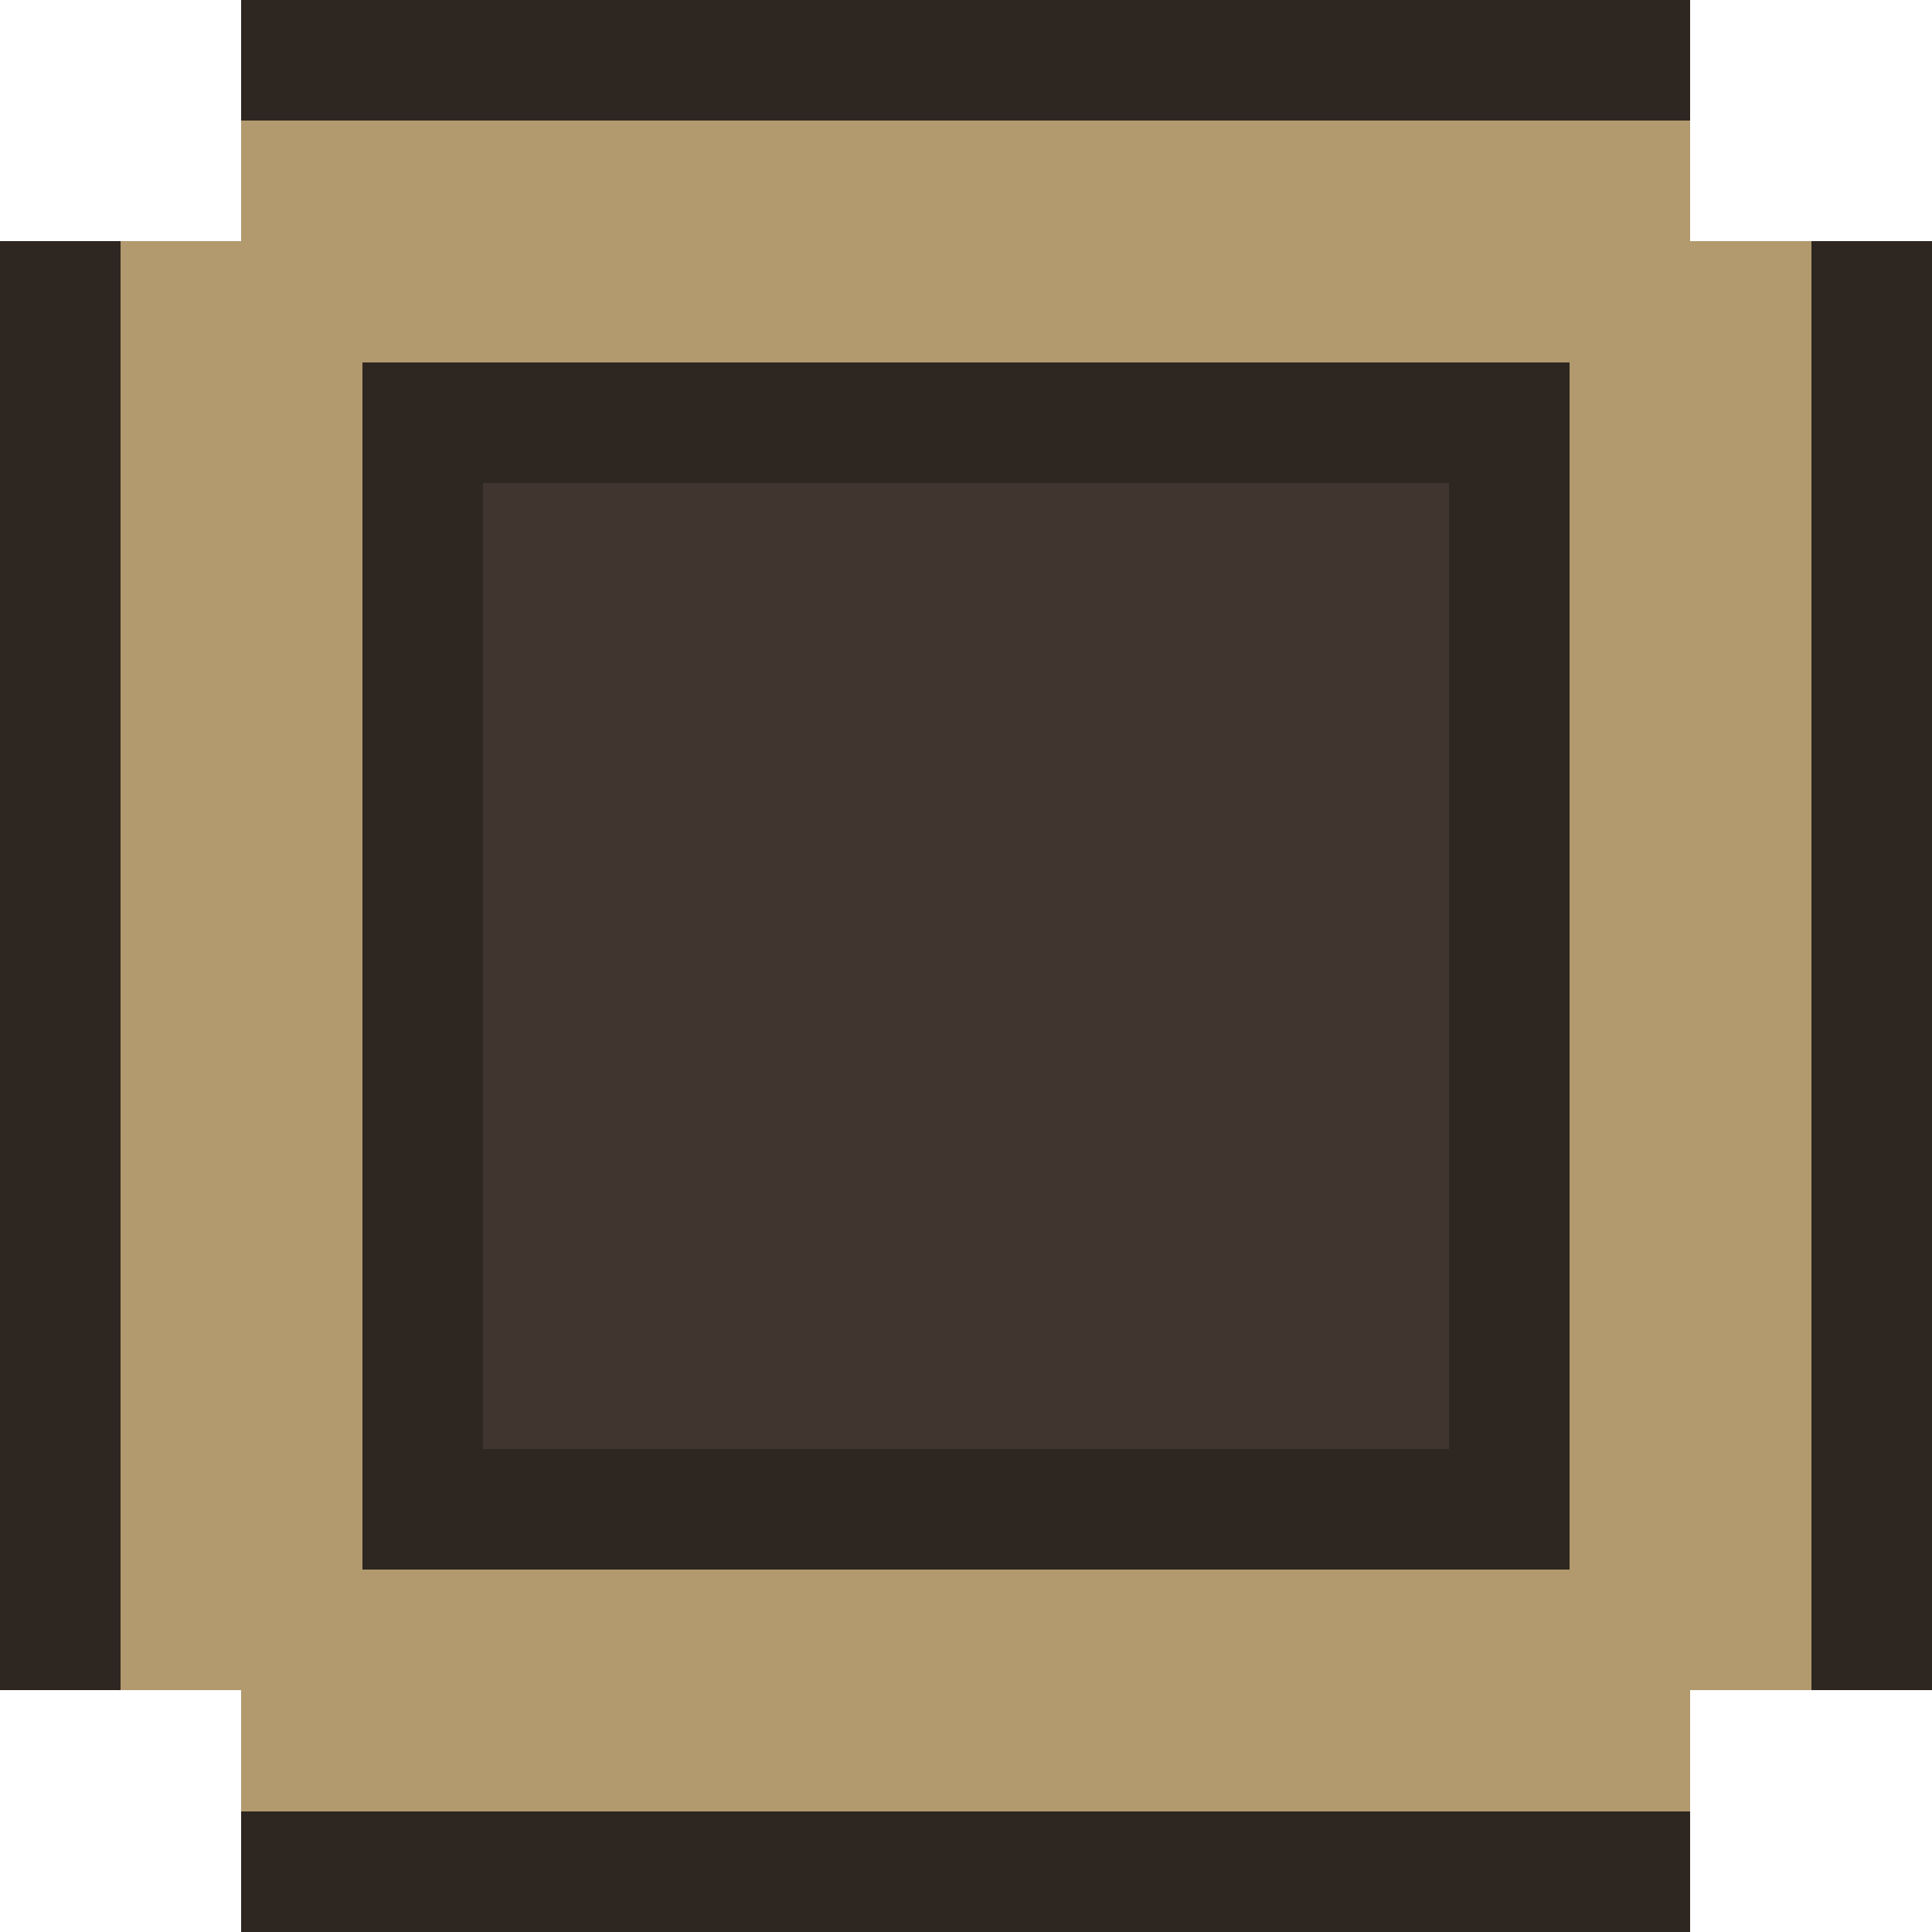
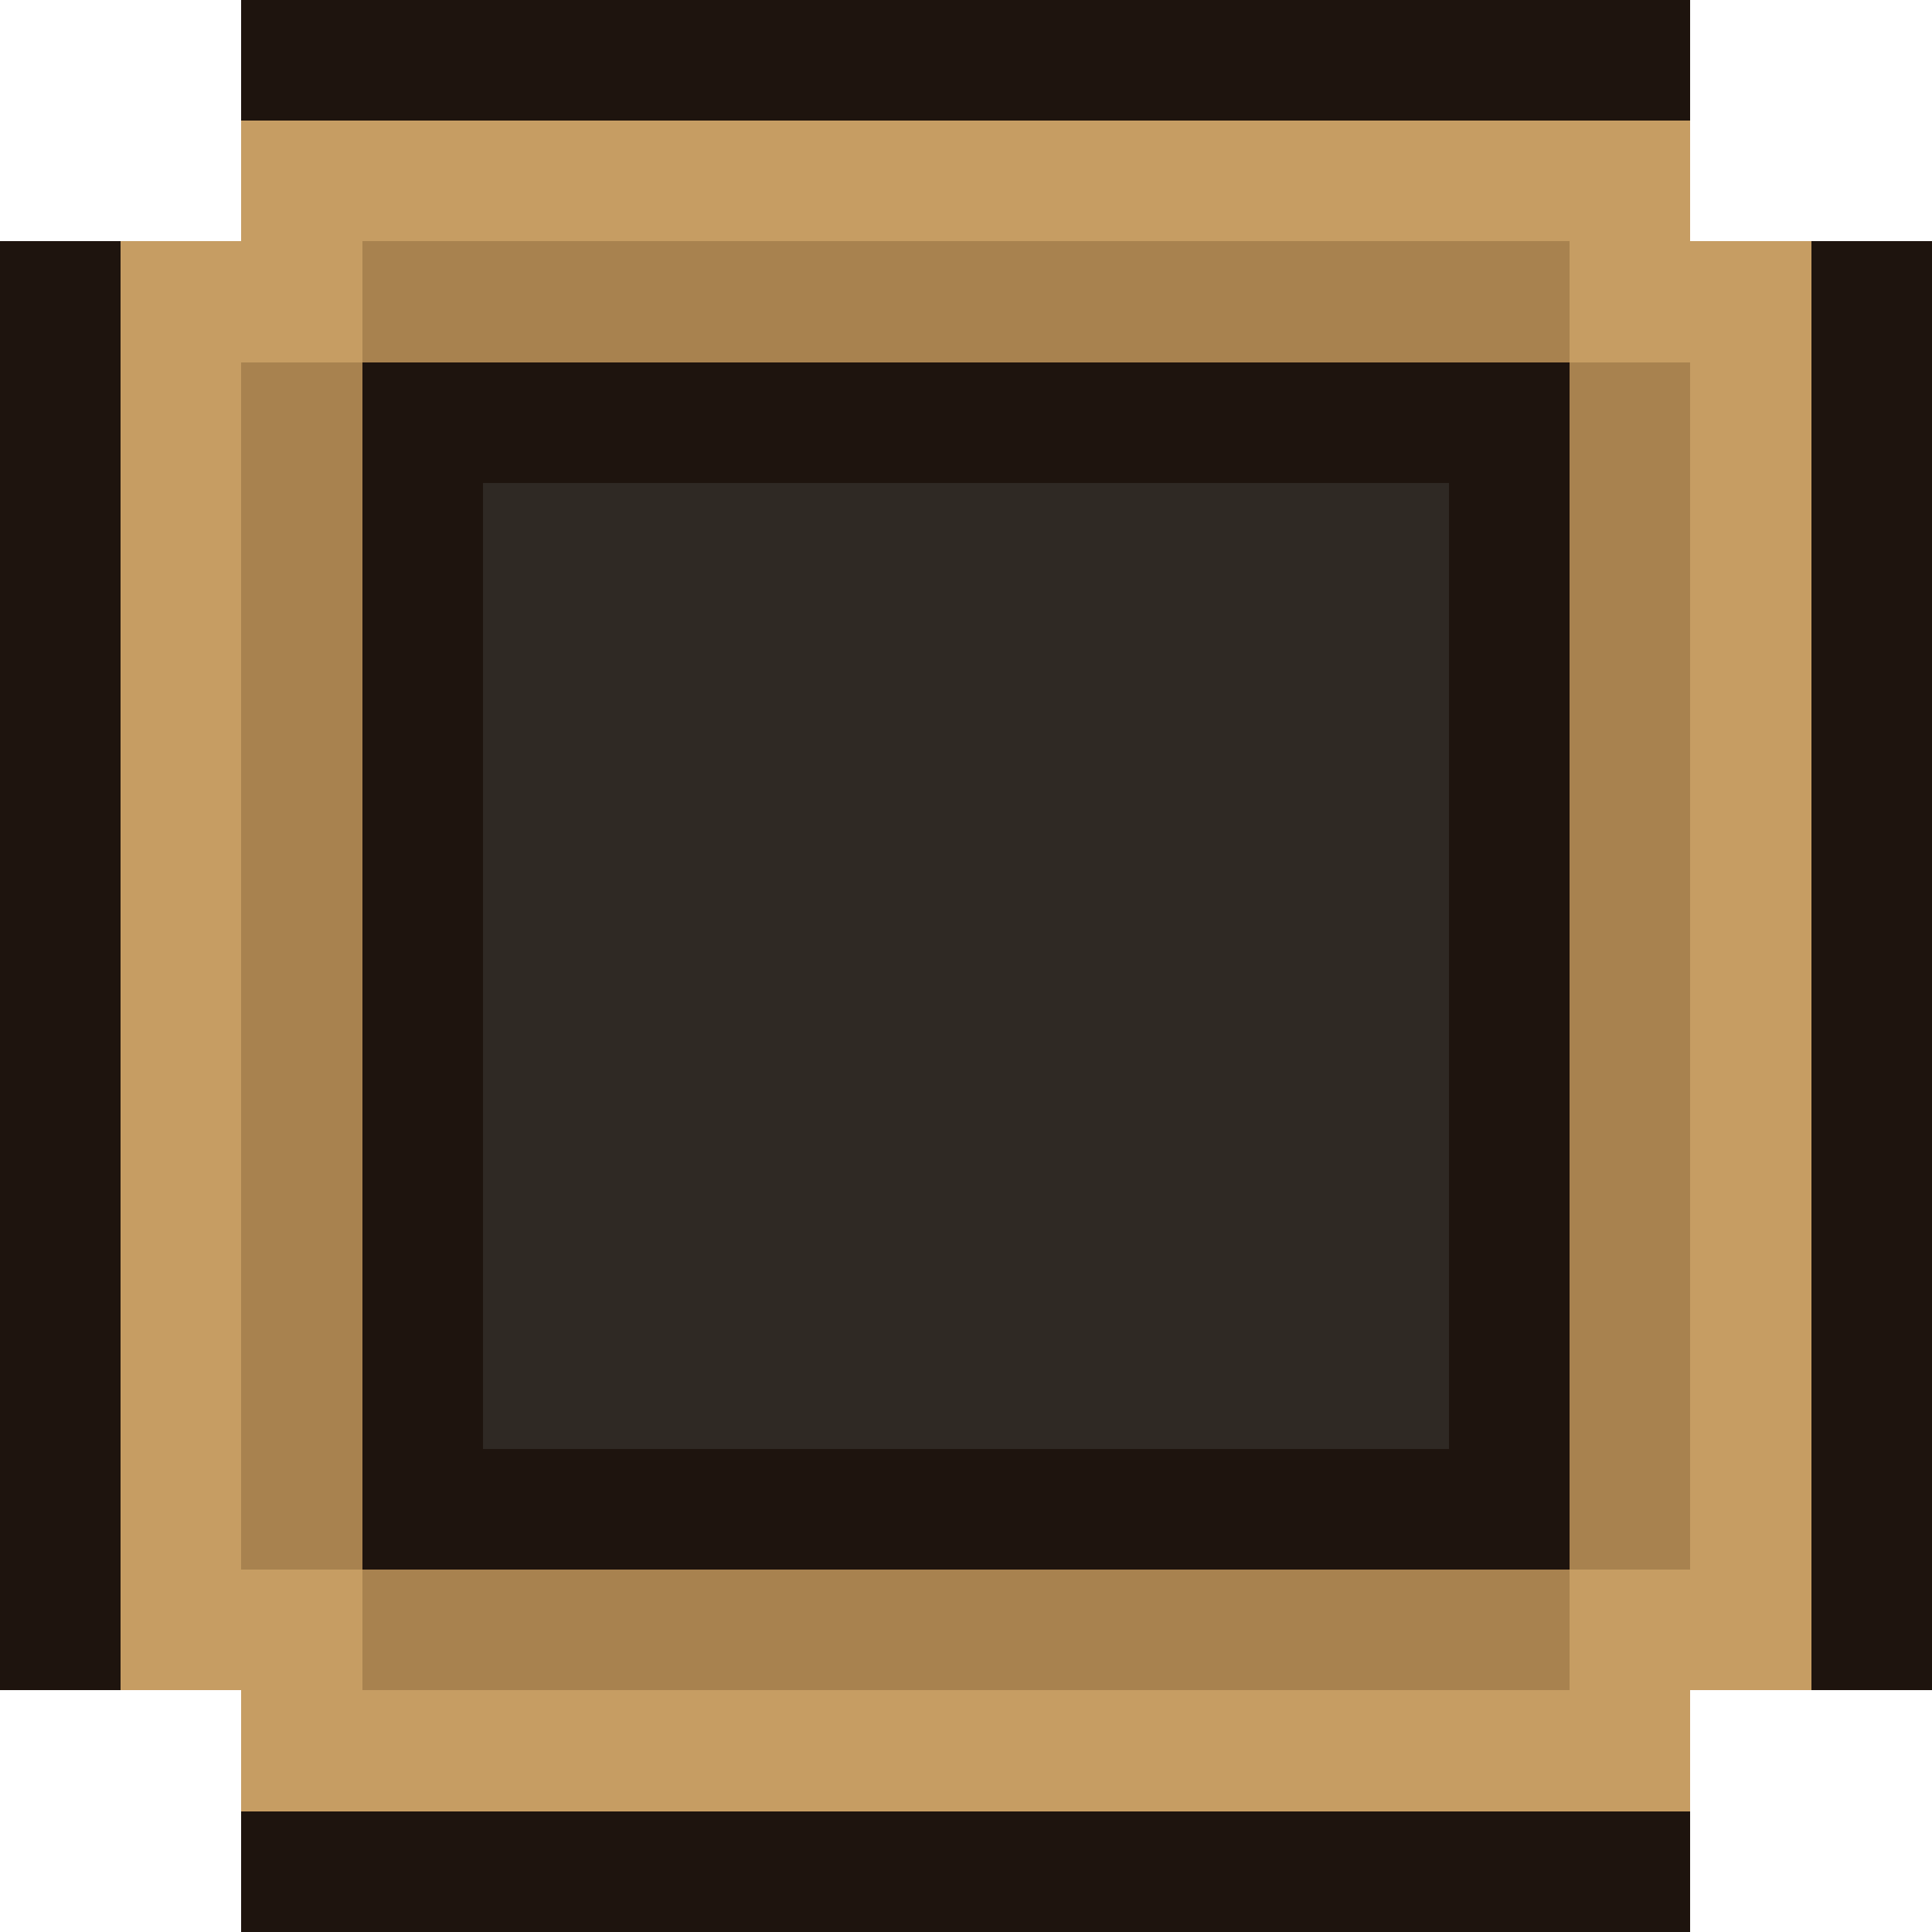
<svg xmlns="http://www.w3.org/2000/svg" width="16" height="16" viewBox="0 0 16 16" shape-rendering="crispEdges">
-   <path fill="#2e2621" d="M2 0h12v1h-12zM0 2h1v1h-1zM15 2h1v1h-1zM0 3h1v1h-1zM3 3h10v1h-10zM15 3h1v1h-1zM0 4h1v1h-1zM3 4h1v1h-1zM12 4h1v1h-1zM15 4h1v1h-1zM0 5h1v1h-1zM3 5h1v1h-1zM12 5h1v1h-1zM15 5h1v1h-1zM0 6h1v1h-1zM3 6h1v1h-1zM12 6h1v1h-1zM15 6h1v1h-1zM0 7h1v1h-1zM3 7h1v1h-1zM12 7h1v1h-1zM15 7h1v1h-1zM0 8h1v1h-1zM3 8h1v1h-1zM12 8h1v1h-1zM15 8h1v1h-1zM0 9h1v1h-1zM3 9h1v1h-1zM12 9h1v1h-1zM15 9h1v1h-1zM0 10h1v1h-1zM3 10h1v1h-1zM12 10h1v1h-1zM15 10h1v1h-1zM0 11h1v1h-1zM3 11h1v1h-1zM12 11h1v1h-1zM15 11h1v1h-1zM0 12h1v1h-1zM3 12h10v1h-10zM15 12h1v1h-1zM0 13h1v1h-1zM15 13h1v1h-1zM2 15h12v1h-12z" />
-   <path fill="#b29a6e" d="M2 1h12v1h-12zM1 2h14v1h-14zM1 3h2v1h-2zM13 3h2v1h-2zM1 4h2v1h-2zM13 4h2v1h-2zM1 5h2v1h-2zM13 5h2v1h-2zM1 6h2v1h-2zM13 6h2v1h-2zM1 7h2v1h-2zM13 7h2v1h-2zM1 8h2v1h-2zM13 8h2v1h-2zM1 9h2v1h-2zM13 9h2v1h-2zM1 10h2v1h-2zM13 10h2v1h-2zM1 11h2v1h-2zM13 11h2v1h-2zM1 12h2v1h-2zM13 12h2v1h-2zM1 13h14v1h-14zM2 14h12v1h-12z" />
-   <path fill="#40362f" d="M4 4h8v1h-8zM4 5h8v1h-8zM4 6h8v1h-8zM4 7h8v1h-8zM4 8h8v1h-8zM4 9h8v1h-8zM4 10h8v1h-8zM4 11h8v1h-8z" />
+   <path fill="#1e140e" d="M2 0h12v1h-12zM0 2h1v1h-1zM15 2h1v1h-1zM0 3h1v1h-1zM3 3h10v1h-10zM15 3h1v1h-1zM0 4h1v1h-1zM3 4h1v1h-1zM12 4h1v1h-1zM15 4h1v1h-1zM0 5h1v1h-1zM3 5h1v1h-1zM12 5h1v1h-1zM15 5h1v1h-1zM0 6h1v1h-1zM3 6h1v1h-1zM12 6h1v1h-1zM15 6h1v1h-1zM0 7h1v1h-1zM3 7h1v1h-1zM12 7h1v1h-1zM15 7h1v1h-1zM0 8h1v1h-1zM3 8h1v1h-1zM12 8h1v1h-1zM15 8h1v1h-1zM0 9h1v1h-1zM3 9h1v1h-1zM12 9h1v1h-1zM15 9h1v1h-1zM0 10h1v1h-1zM3 10h1v1h-1zM12 10h1v1h-1zM15 10h1v1h-1zM0 11h1v1h-1zM3 11h1v1h-1zM12 11h1v1h-1zM15 11h1v1h-1zM0 12h1v1h-1zM3 12h10v1h-10zM15 12h1v1h-1zM0 13h1v1h-1zM15 13h1v1h-1zM2 15h12v1h-12z" />
+   <path fill="#c69d63" d="M2 1h12v1h-12zM1 2h2v1h-2zM13 2h2v1h-2zM1 3h1v1h-1zM14 3h1v1h-1zM1 4h1v1h-1zM14 4h1v1h-1zM1 5h1v1h-1zM14 5h1v1h-1zM1 6h1v1h-1zM14 6h1v1h-1zM1 7h1v1h-1zM14 7h1v1h-1zM1 8h1v1h-1zM14 8h1v1h-1zM1 9h1v1h-1zM14 9h1v1h-1zM1 10h1v1h-1zM14 10h1v1h-1zM1 11h1v1h-1zM14 11h1v1h-1zM1 12h1v1h-1zM14 12h1v1h-1zM1 13h2v1h-2zM13 13h2v1h-2zM2 14h12v1h-12z" />
+   <path fill="#a8824f" d="M3 2h10v1h-10zM2 3h1v1h-1zM13 3h1v1h-1zM2 4h1v1h-1zM13 4h1v1h-1zM2 5h1v1h-1zM13 5h1v1h-1zM2 6h1v1h-1zM13 6h1v1h-1zM2 7h1v1h-1zM13 7h1v1h-1zM2 8h1v1h-1zM13 8h1v1h-1zM2 9h1v1h-1zM13 9h1v1h-1zM2 10h1v1h-1zM13 10h1v1h-1zM2 11h1v1h-1zM13 11h1v1h-1zM2 12h1v1h-1zM13 12h1v1h-1zM3 13h10v1h-10z" />
+   <path fill="#2f2924" d="M4 4h8v1h-8zM4 5h8v1h-8zM4 6h8v1h-8zM4 7h8v1h-8zM4 8h8v1h-8zM4 9h8v1h-8zM4 10h8v1h-8zM4 11h8v1h-8z" />
</svg>
